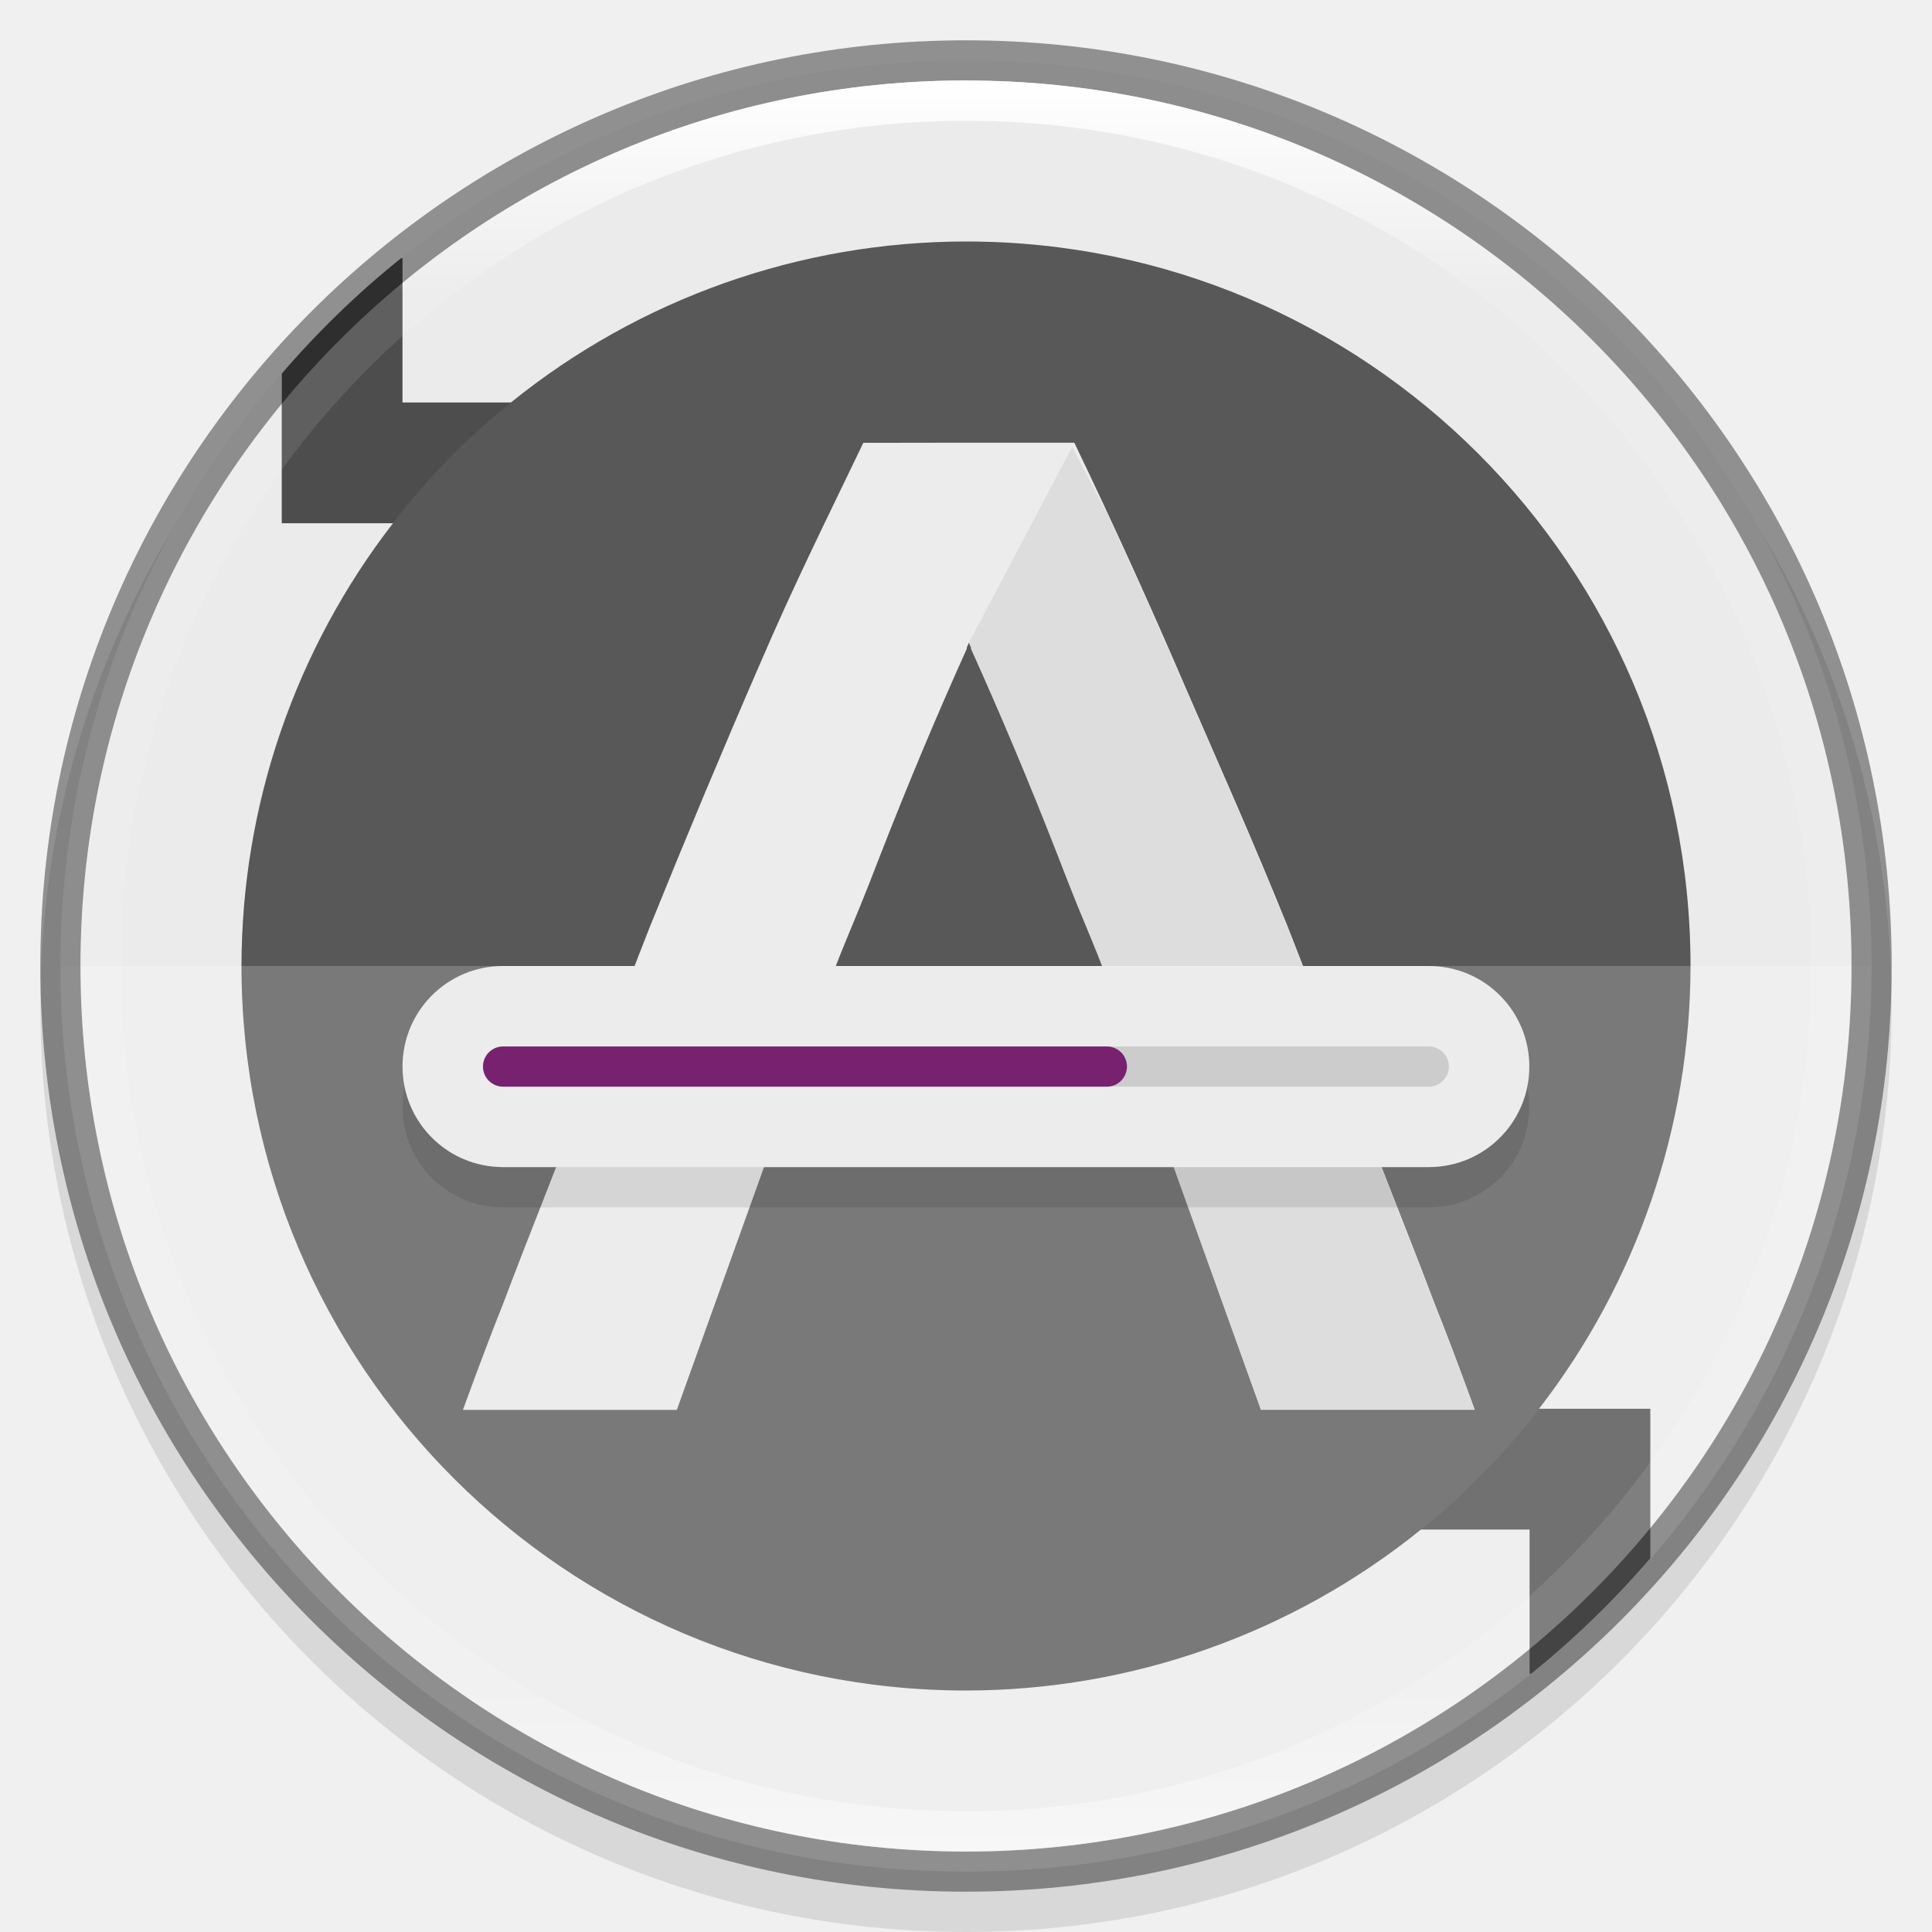
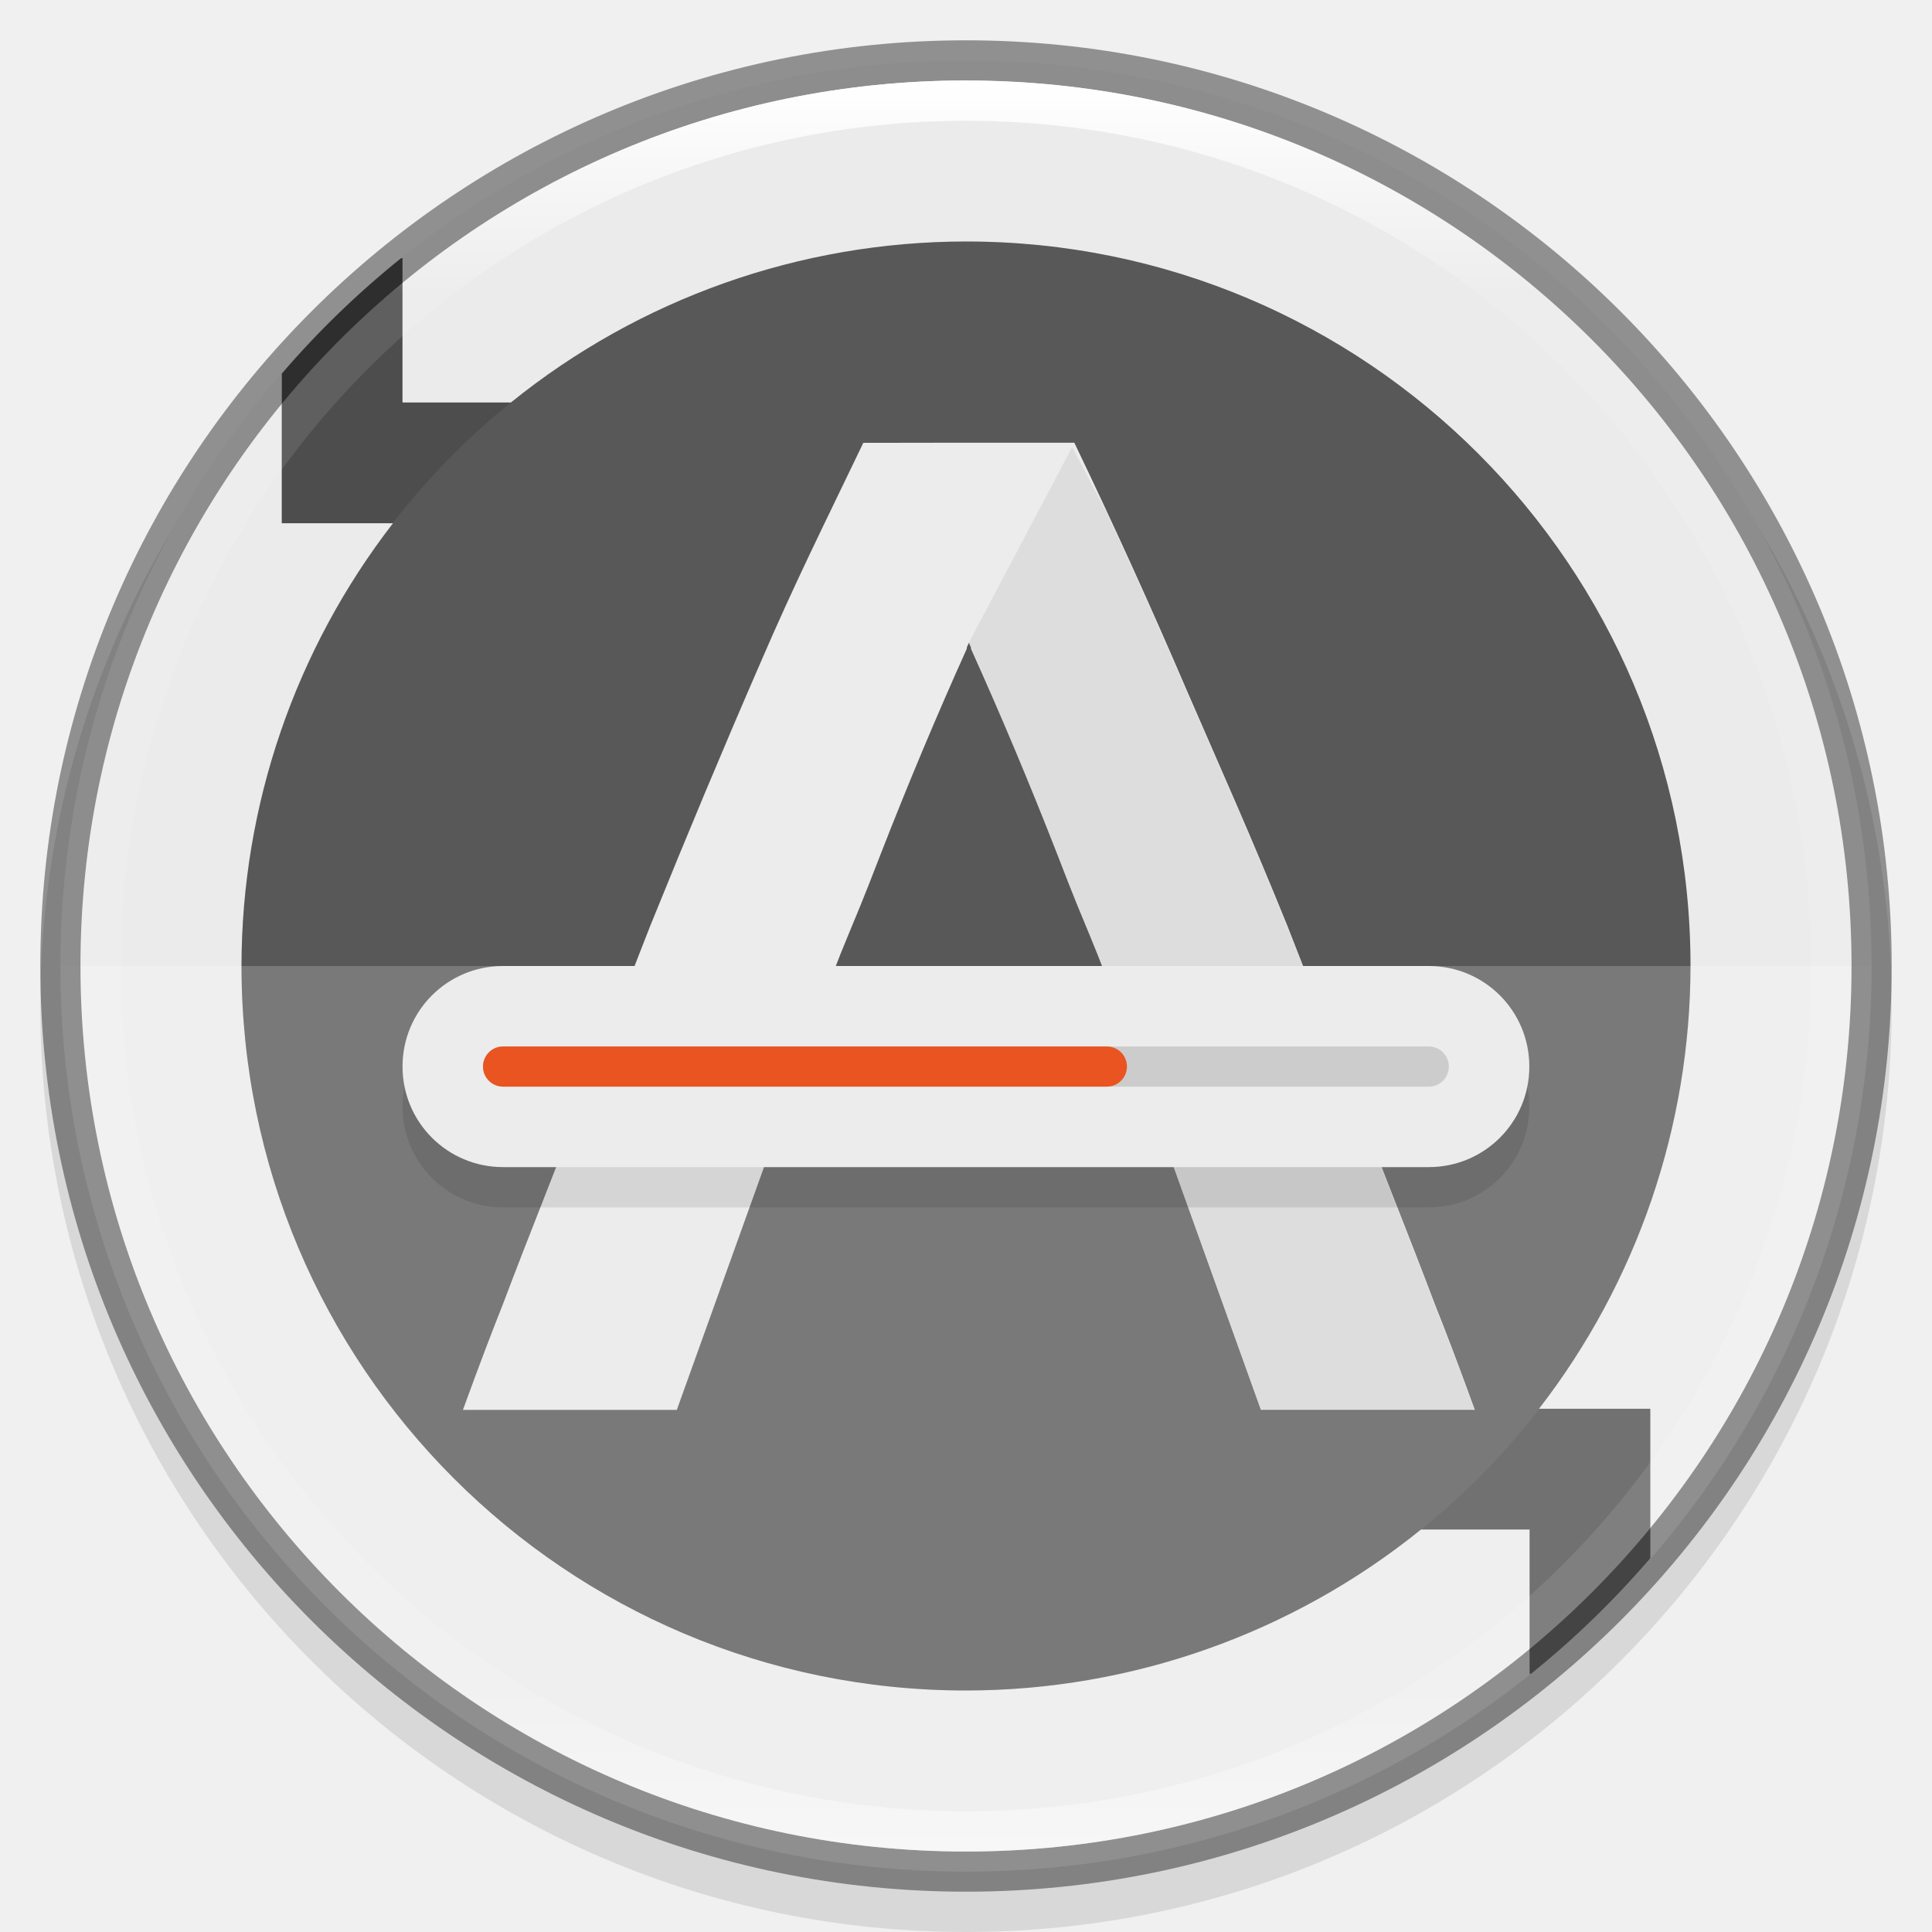
<svg xmlns="http://www.w3.org/2000/svg" xmlns:xlink="http://www.w3.org/1999/xlink" width="48" height="48" viewBox="0 0 12.7 12.7" version="1.1" id="svg5">
  <defs id="defs2">
    <linearGradient id="linearGradient1871">
      <stop style="stop-color:#ffffff;stop-opacity:1;" offset="0" id="stop1867" />
      <stop style="stop-color:#ffffff;stop-opacity:0.1" offset="0.12" id="stop2515" />
      <stop style="stop-color:#ffffff;stop-opacity:0.102" offset="0.9" id="stop2581" />
      <stop style="stop-color:#ffffff;stop-opacity:0.502" offset="1" id="stop1869" />
    </linearGradient>
    <linearGradient xlink:href="#linearGradient1871" id="linearGradient1198" x1="6.35" y1="0.529" x2="6.35" y2="12.171" gradientUnits="userSpaceOnUse" />
  </defs>
  <circle style="opacity:0.1;fill:#000000;fill-opacity:1;stroke-width:0.529;stroke-linecap:round;stroke-linejoin:round" id="path3625" cx="6.35" cy="6.615" r="6.085" />
  <circle style="fill:#ebebeb;fill-opacity:1;stroke-width:0.529;stroke-linecap:round;stroke-linejoin:round" id="path986-6" cx="6.35" cy="6.35" r="5.953" />
  <path id="path1048" style="opacity:1;fill:#4d4d4d;fill-opacity:1;stroke-width:1.099;stroke-linejoin:round;stroke-opacity:0.502" d="M 24 6 A 18 18 0 0 0 12.693 10 L 10 10 L 10 6.414 L 9.965 6.414 A 22.5 22.5 0 0 0 7.002 9.281 L 7.002 10 L 7 10 L 7 13 L 7.002 13 L 9.764 13 A 18 18 0 0 0 6 24 A 18 18 0 0 0 24 42 A 18 18 0 0 0 35.305 38 A 18 18 0 0 0 35.307 38 L 38.002 38 L 38.002 41.586 L 38.035 41.586 A 22.5 22.5 0 0 0 41.002 38.715 L 41.002 38 L 41.002 35 L 38.236 35 A 18 18 0 0 0 42 24 A 18 18 0 0 0 24 6 z " transform="scale(0.2645833)" />
  <circle style="opacity:0.1;fill:#babeb4;fill-opacity:1;stroke-width:0.265;stroke-linejoin:round;stroke-opacity:0.502" id="path862" cx="6.35" cy="6.35" r="4.762" />
  <path id="rect10194" style="opacity:0.2;fill:#ffffff;fill-opacity:1;stroke-width:0.265" d="M 0.397,6.35 A 5.953,5.953 0 0 0 6.35,12.303 5.953,5.953 0 0 0 12.303,6.35 Z" />
  <path d="M 5.675,2.911 C 5.419,3.445 5.226,3.828 4.99,4.377 4.755,4.918 4.516,5.489 4.274,6.087 4.183,6.318 4.091,6.559 3.998,6.8 3.941,6.931 3.876,7.087 3.776,7.358 3.607,7.806 3.494,8.076 3.306,8.573 3.237,8.747 3.162,8.941 3.043,9.268 H 4.449 L 5.043,7.614 6.369,7.557 7.694,7.614 8.288,9.268 H 9.695 C 9.576,8.941 9.501,8.746 9.432,8.573 9.244,8.076 9.131,7.806 8.962,7.358 8.861,7.087 8.797,6.931 8.74,6.8 8.647,6.559 8.554,6.318 8.463,6.087 8.221,5.489 8.035,5.077 7.8,4.535 7.565,3.987 7.319,3.445 7.062,2.91 h -0.021 l -0.711,8.47e-5 H 6.302 L 5.696,2.911 Z m 0.694,1.314 c 0.005,0.011 0.009,0.022 0.014,0.032 v 0.008 c 0.196,0.435 0.385,0.885 0.567,1.351 0.221,0.577 0.224,0.522 0.445,1.142 l -1.026,0.037 -1.026,-0.037 C 5.564,6.139 5.567,6.194 5.788,5.617 5.97,5.15 6.159,4.7 6.355,4.265 v -0.008 c 0.005,-0.011 0.009,-0.022 0.014,-0.032 z" style="fill:#ececec;stroke-width:0.265;enable-background:new" id="path969" />
  <path d="M 7.048,2.939 6.369,4.225 c 0.192,0.428 0.402,0.944 0.581,1.402 0.221,0.577 0.224,0.522 0.445,1.142 L 7.049,6.781 7.289,7.606 7.694,7.624 8.288,9.278 H 9.695 C 9.576,8.951 9.5,8.756 9.432,8.583 9.244,8.086 9.13,7.816 8.962,7.368 8.861,7.097 8.797,6.941 8.74,6.81 8.647,6.569 8.554,6.328 8.463,6.097 8.221,5.498 8.035,5.087 7.8,4.545 7.63,4.15 7.455,3.758 7.274,3.369 Z" style="opacity:0.1;fill:#4d4d4d;stroke-width:0.265;enable-background:new" id="path1224" />
  <path id="path854" style="opacity:0.4;fill:#000000;stroke-width:0.529;stroke-linecap:round;stroke-linejoin:round" d="M 6.35,0.265 A 6.085,6.085 0 0 0 0.265,6.35 6.085,6.085 0 0 0 6.35,12.435 6.085,6.085 0 0 0 12.435,6.35 6.085,6.085 0 0 0 6.35,0.265 Z m 0,0.265 A 5.821,5.821 0 0 1 12.171,6.35 5.821,5.821 0 0 1 6.35,12.171 5.821,5.821 0 0 1 0.529,6.35 5.821,5.821 0 0 1 6.35,0.529 Z" />
  <path id="path1110" style="fill:url(#linearGradient1198);fill-opacity:1;stroke-width:0.529;stroke-linecap:round;stroke-linejoin:round" d="M 6.35,0.529 A 5.821,5.821 0 0 0 0.529,6.35 5.821,5.821 0 0 0 6.35,12.171 5.821,5.821 0 0 0 12.171,6.35 5.821,5.821 0 0 0 6.35,0.529 Z m 0,0.265 A 5.556,5.556 0 0 1 11.906,6.35 5.556,5.556 0 0 1 6.35,11.906 5.556,5.556 0 0 1 0.794,6.35 5.556,5.556 0 0 1 6.35,0.794 Z" />
  <path d="m 3.307,6.615 h 6.085 c 0.366,0 0.661,0.295 0.661,0.661 0,0.366 -0.295,0.661 -0.661,0.661 H 3.307 c -0.366,0 -0.661,-0.295 -0.661,-0.661 0,-0.366 0.295,-0.661 0.661,-0.661 z" style="opacity:0.1;fill:#000000;stroke-width:0.076" id="path3061" />
  <path id="rect2871" style="fill:#ececec;stroke-width:0.287" d="m 3.307,6.35 h 6.085 c 0.366,0 0.661,0.295 0.661,0.661 0,0.366 -0.295,0.661 -0.661,0.661 H 3.307 c -0.366,0 -0.661,-0.295 -0.661,-0.661 C 2.646,6.645 2.941,6.35 3.307,6.35 Z" />
  <path d="m 3.307,6.879 h 6.085 c 0.073,0 0.132,0.059 0.132,0.132 0,0.073 -0.059,0.132 -0.132,0.132 H 3.307 c -0.073,0 -0.132,-0.059 -0.132,-0.132 0,-0.073 0.059,-0.132 0.132,-0.132 z" style="opacity:0.2;fill:#4d4d4d;fill-opacity:1;stroke-width:0.004" id="path3550" />
-   <path d="M 3.307,6.879 H 7.276 c 0.073,0 0.132,0.059 0.132,0.132 0,0.073 -0.059,0.132 -0.132,0.132 H 3.307 c -0.073,0 -0.132,-0.059 -0.132,-0.132 0,-0.073 0.059,-0.132 0.132,-0.132 z" style="fill:#77216f;fill-opacity:1;stroke-width:0.015" id="path3217" />
+   <path d="M 3.307,6.879 H 7.276 c 0.073,0 0.132,0.059 0.132,0.132 0,0.073 -0.059,0.132 -0.132,0.132 H 3.307 c -0.073,0 -0.132,-0.059 -0.132,-0.132 0,-0.073 0.059,-0.132 0.132,-0.132 z" style="fill:#e95420;fill-opacity:1;stroke-width:0.015" id="path3217" />
</svg>
